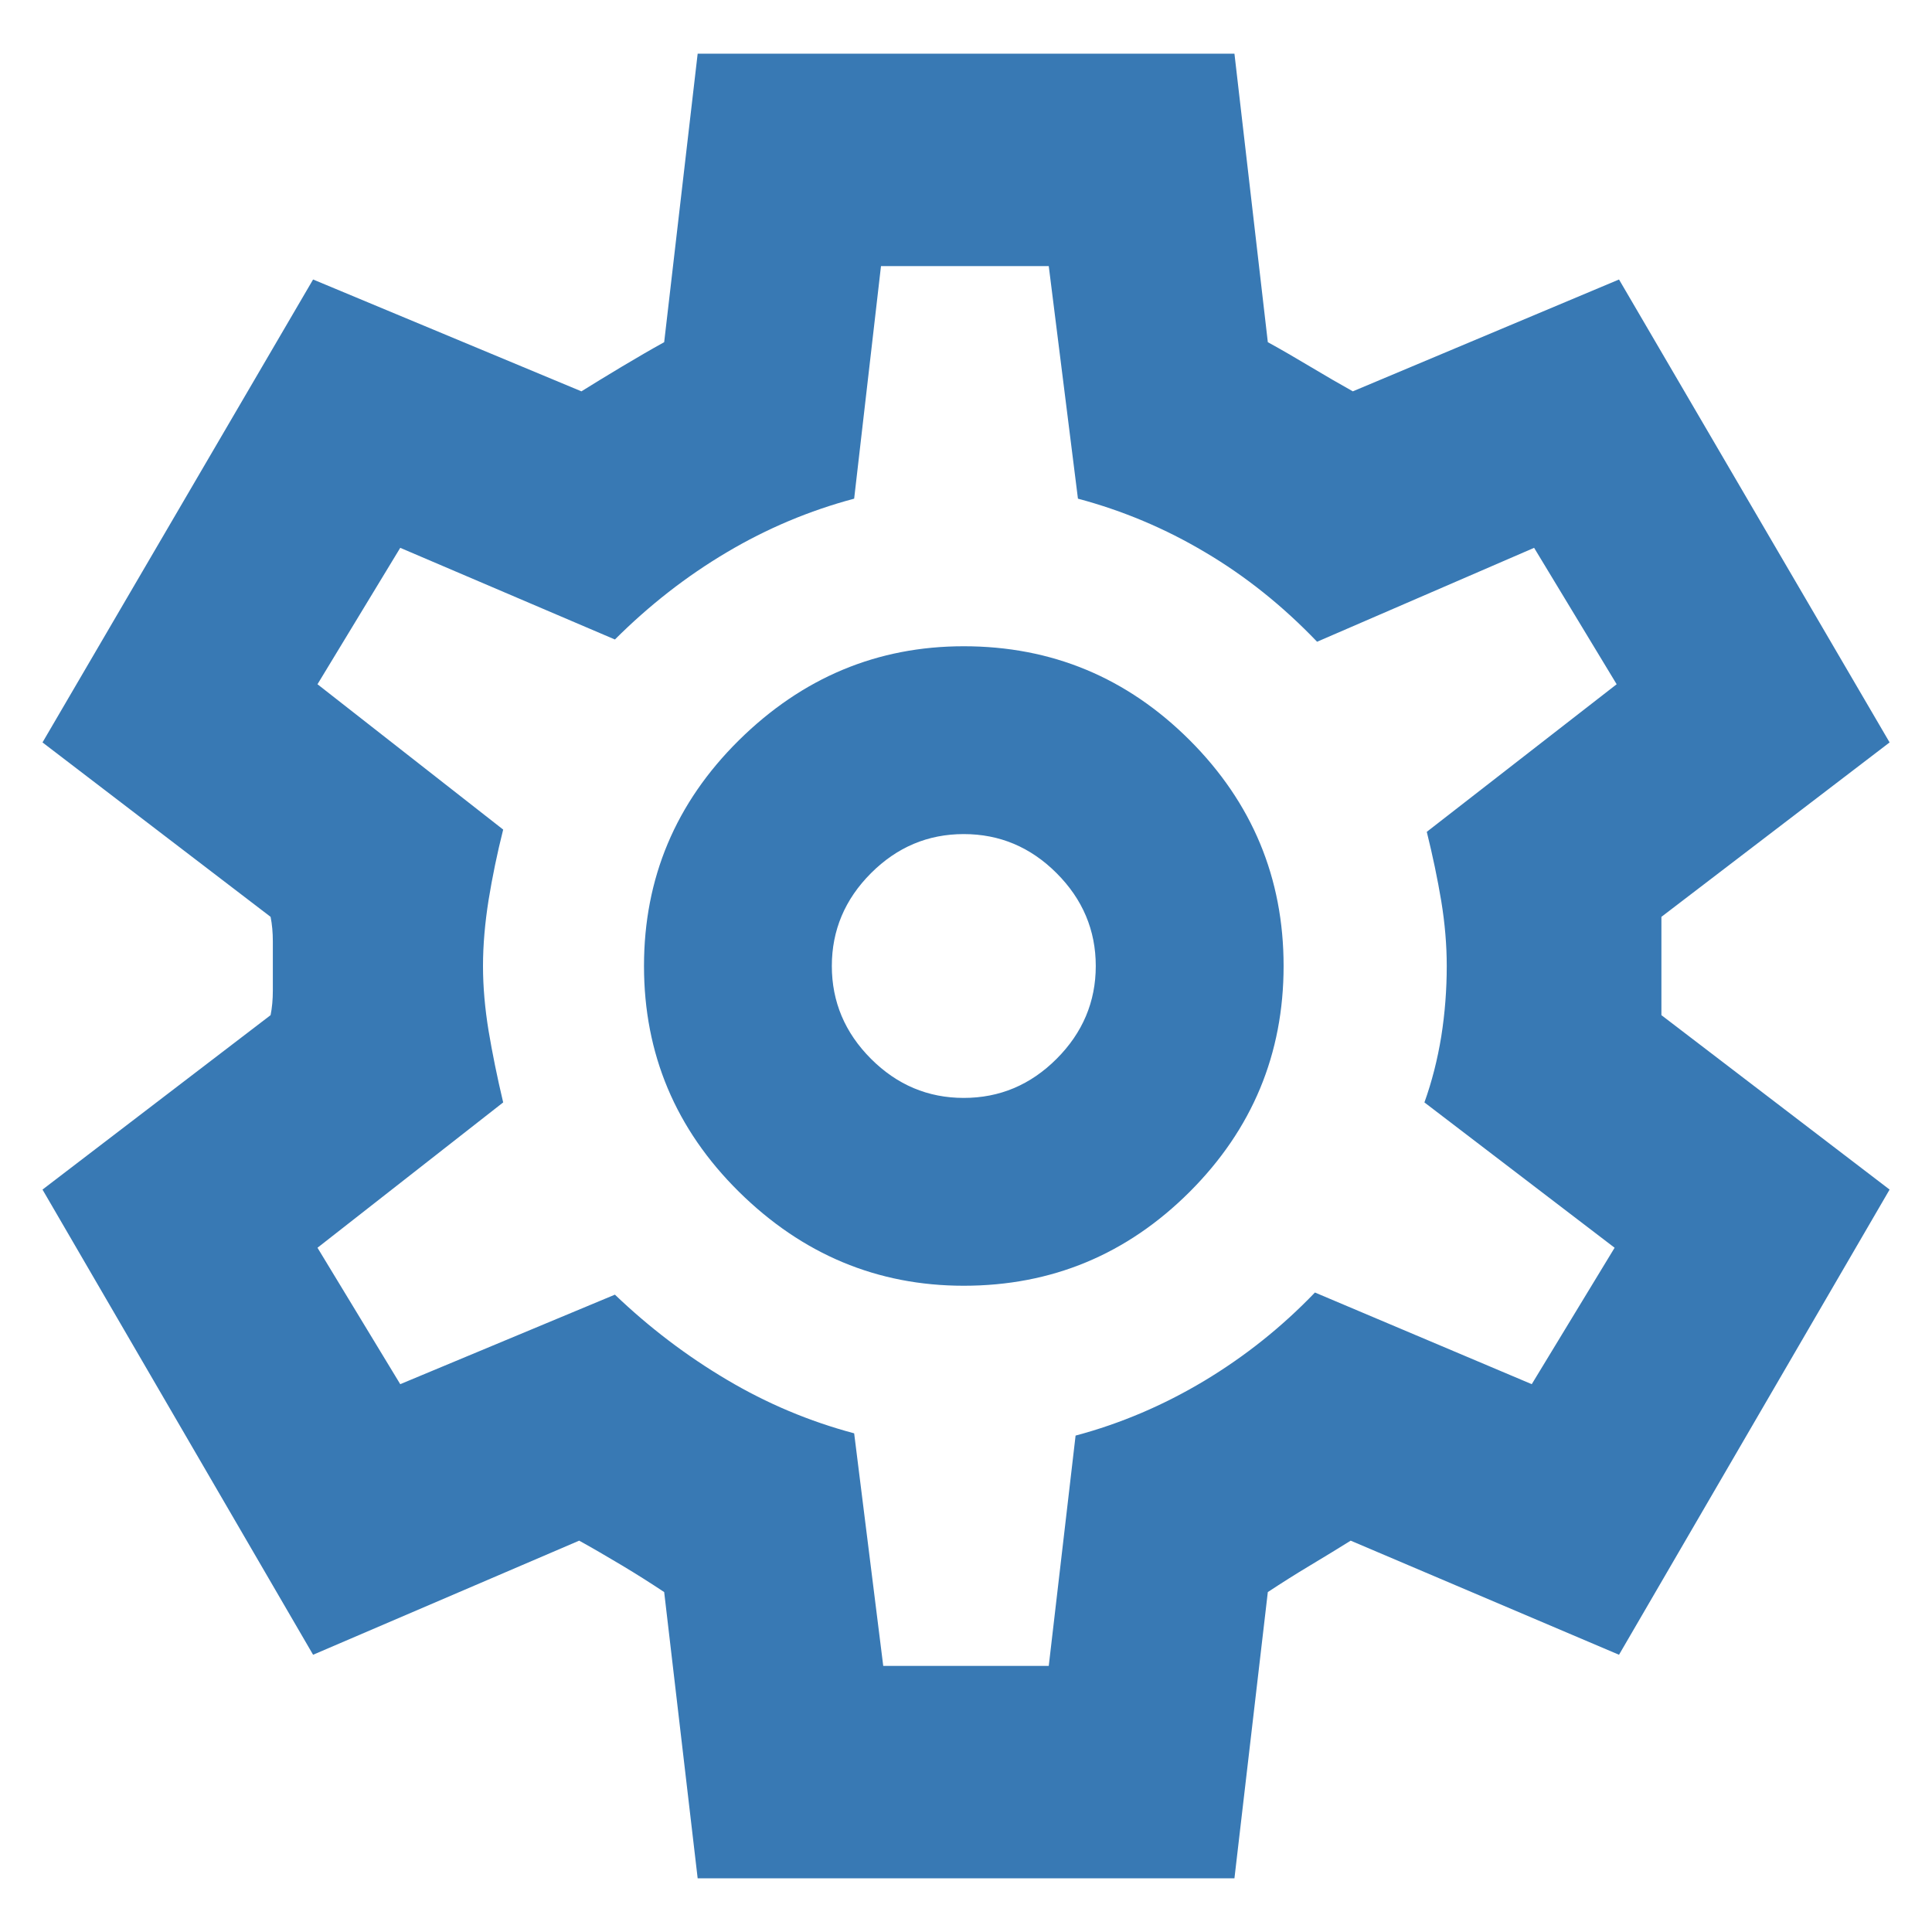
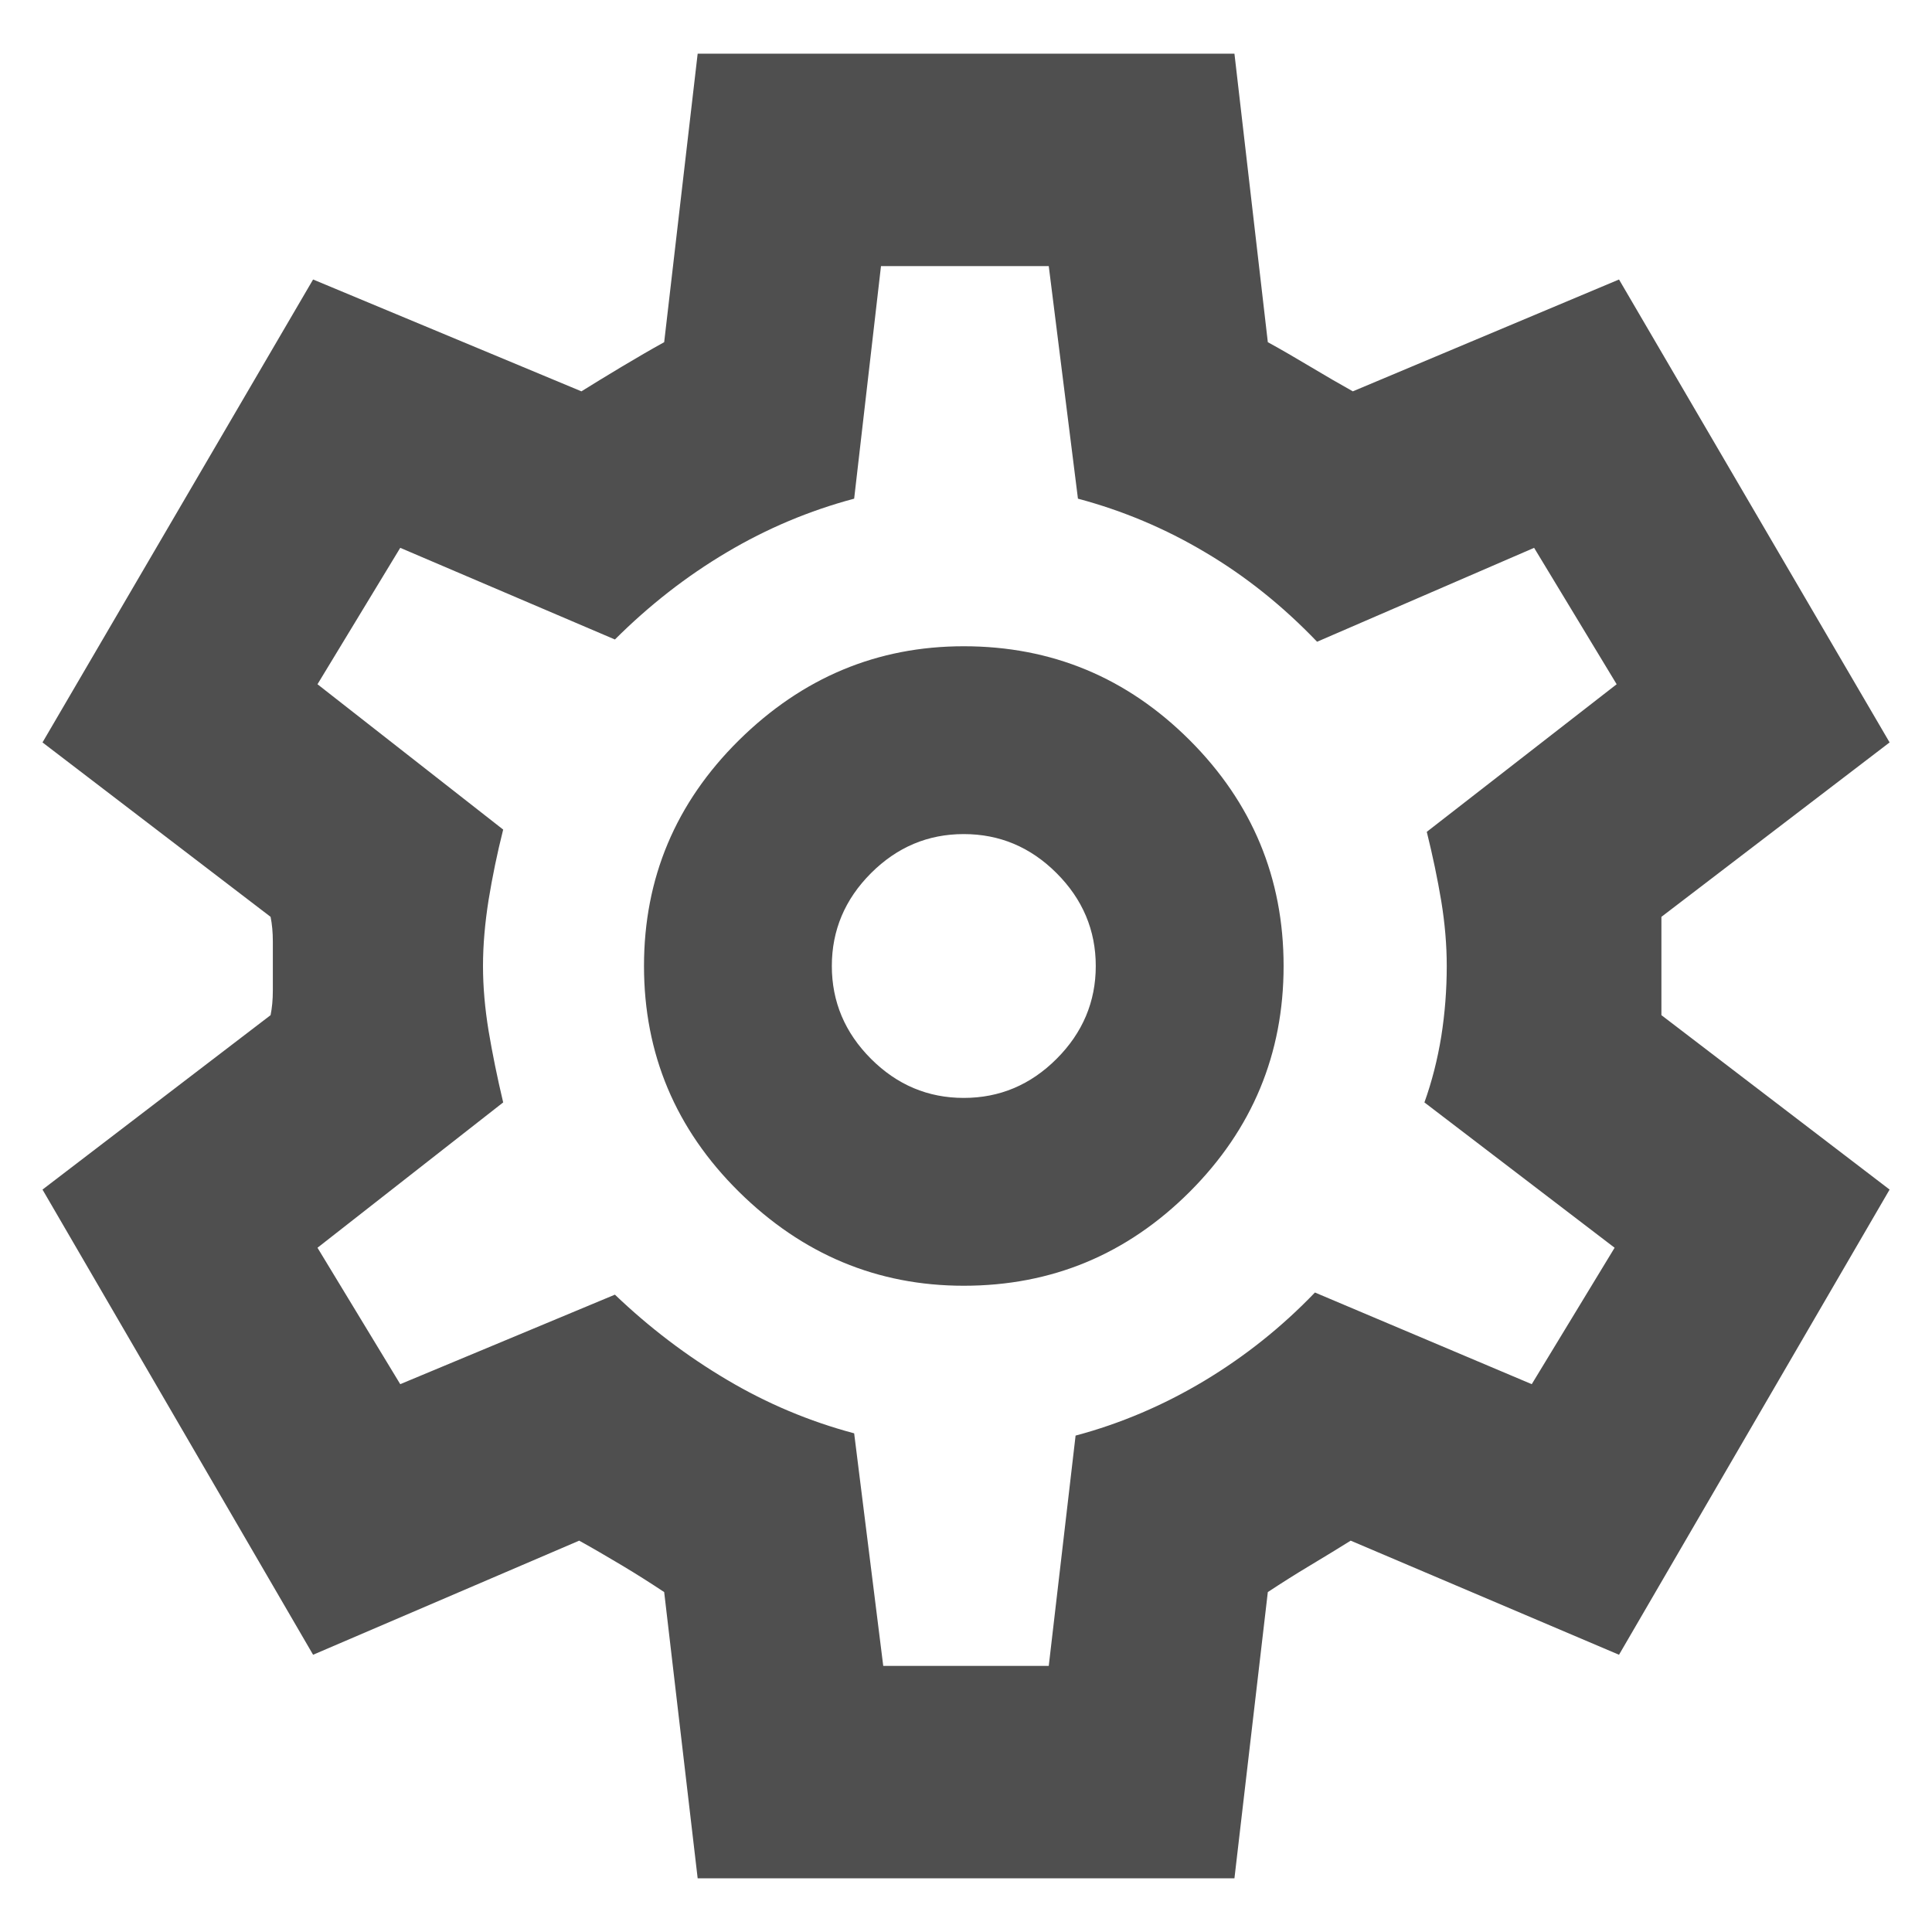
<svg xmlns="http://www.w3.org/2000/svg" width="18" height="18" viewBox="0 0 18 18" fill="none">
-   <path d="M6.5 17.5L6.188 14.833C6.063 14.75 5.931 14.666 5.792 14.583C5.653 14.5 5.521 14.423 5.396 14.354L2.917 15.417L0.396 11.083L2.521 9.458C2.535 9.389 2.542 9.312 2.542 9.229V8.771C2.542 8.688 2.535 8.611 2.521 8.542L0.396 6.917L2.917 2.604L5.417 3.646C5.528 3.577 5.653 3.5 5.792 3.417C5.931 3.334 6.063 3.257 6.188 3.188L6.5 0.5H11.501L11.812 3.188C11.938 3.257 12.07 3.334 12.209 3.417C12.348 3.5 12.48 3.577 12.604 3.646L15.084 2.604L17.605 6.917L15.479 8.542V9.458L17.605 11.083L15.084 15.417L12.584 14.354C12.473 14.423 12.348 14.5 12.209 14.583C12.07 14.666 11.938 14.75 11.812 14.833L11.501 17.5H6.5ZM8.979 11.979C9.799 11.979 10.5 11.687 11.084 11.104C11.667 10.521 11.959 9.819 11.959 9C11.959 8.181 11.667 7.479 11.084 6.896C10.5 6.313 9.799 6.021 8.979 6.021C8.174 6.021 7.476 6.313 6.885 6.896C6.295 7.479 6 8.181 6 9C6 9.819 6.295 10.521 6.885 11.104C7.476 11.687 8.174 11.979 8.979 11.979ZM8.979 10.229C8.646 10.229 8.358 10.108 8.115 9.865C7.872 9.622 7.75 9.333 7.75 9C7.75 8.667 7.872 8.378 8.115 8.135C8.358 7.892 8.646 7.771 8.979 7.771C9.313 7.771 9.601 7.892 9.844 8.135C10.087 8.378 10.209 8.667 10.209 9C10.209 9.333 10.087 9.622 9.844 9.865C9.601 10.108 9.313 10.229 8.979 10.229ZM8.229 15.521H9.771L10.021 13.375C10.438 13.264 10.838 13.094 11.22 12.865C11.601 12.636 11.945 12.361 12.251 12.042L14.271 12.896L15.043 11.625L13.271 10.271C13.341 10.076 13.393 9.871 13.428 9.656C13.462 9.441 13.479 9.222 13.479 9C13.479 8.805 13.462 8.604 13.428 8.396C13.393 8.187 13.348 7.972 13.293 7.75L15.062 6.375L14.293 5.104L12.271 5.979C11.952 5.646 11.605 5.368 11.229 5.146C10.855 4.923 10.459 4.757 10.043 4.646L9.771 2.479H8.208L7.958 4.646C7.542 4.757 7.146 4.923 6.771 5.146C6.396 5.368 6.049 5.639 5.729 5.958L3.729 5.104L2.958 6.375L4.688 7.729C4.632 7.951 4.587 8.17 4.552 8.385C4.518 8.6 4.5 8.805 4.5 9C4.5 9.195 4.518 9.396 4.552 9.604C4.587 9.813 4.632 10.035 4.688 10.271L2.958 11.625L3.729 12.896L5.729 12.062C6.049 12.368 6.396 12.632 6.771 12.854C7.146 13.077 7.542 13.243 7.958 13.354L8.229 15.521Z" fill="#3879B4" />
+   <path d="M6.5 17.5L6.188 14.833C6.063 14.75 5.931 14.666 5.792 14.583C5.653 14.5 5.521 14.423 5.396 14.354L2.917 15.417L0.396 11.083L2.521 9.458C2.535 9.389 2.542 9.312 2.542 9.229V8.771C2.542 8.688 2.535 8.611 2.521 8.542L0.396 6.917L2.917 2.604L5.417 3.646C5.528 3.577 5.653 3.5 5.792 3.417C5.931 3.334 6.063 3.257 6.188 3.188L6.5 0.5H11.501L11.812 3.188C11.938 3.257 12.07 3.334 12.209 3.417C12.348 3.5 12.48 3.577 12.604 3.646L15.084 2.604L17.605 6.917L15.479 8.542V9.458L17.605 11.083L15.084 15.417L12.584 14.354C12.473 14.423 12.348 14.5 12.209 14.583C12.07 14.666 11.938 14.75 11.812 14.833L11.501 17.5H6.5ZM8.979 11.979C9.799 11.979 10.5 11.687 11.084 11.104C11.667 10.521 11.959 9.819 11.959 9C11.959 8.181 11.667 7.479 11.084 6.896C10.5 6.313 9.799 6.021 8.979 6.021C8.174 6.021 7.476 6.313 6.885 6.896C6.295 7.479 6 8.181 6 9C6 9.819 6.295 10.521 6.885 11.104C7.476 11.687 8.174 11.979 8.979 11.979ZM8.979 10.229C8.646 10.229 8.358 10.108 8.115 9.865C7.872 9.622 7.75 9.333 7.75 9C7.75 8.667 7.872 8.378 8.115 8.135C8.358 7.892 8.646 7.771 8.979 7.771C9.313 7.771 9.601 7.892 9.844 8.135C10.087 8.378 10.209 8.667 10.209 9C10.209 9.333 10.087 9.622 9.844 9.865C9.601 10.108 9.313 10.229 8.979 10.229ZM8.229 15.521H9.771L10.021 13.375C10.438 13.264 10.838 13.094 11.22 12.865C11.601 12.636 11.945 12.361 12.251 12.042L14.271 12.896L15.043 11.625L13.271 10.271C13.341 10.076 13.393 9.871 13.428 9.656C13.462 9.441 13.479 9.222 13.479 9C13.479 8.805 13.462 8.604 13.428 8.396C13.393 8.187 13.348 7.972 13.293 7.75L15.062 6.375L14.293 5.104L12.271 5.979C11.952 5.646 11.605 5.368 11.229 5.146C10.855 4.923 10.459 4.757 10.043 4.646L9.771 2.479H8.208L7.958 4.646C7.542 4.757 7.146 4.923 6.771 5.146C6.396 5.368 6.049 5.639 5.729 5.958L3.729 5.104L2.958 6.375L4.688 7.729C4.632 7.951 4.587 8.17 4.552 8.385C4.518 8.6 4.5 8.805 4.5 9C4.5 9.195 4.518 9.396 4.552 9.604C4.587 9.813 4.632 10.035 4.688 10.271L2.958 11.625L3.729 12.896L5.729 12.062C6.049 12.368 6.396 12.632 6.771 12.854C7.146 13.077 7.542 13.243 7.958 13.354L8.229 15.521Z" fill="#4F4F4F" />
</svg>
